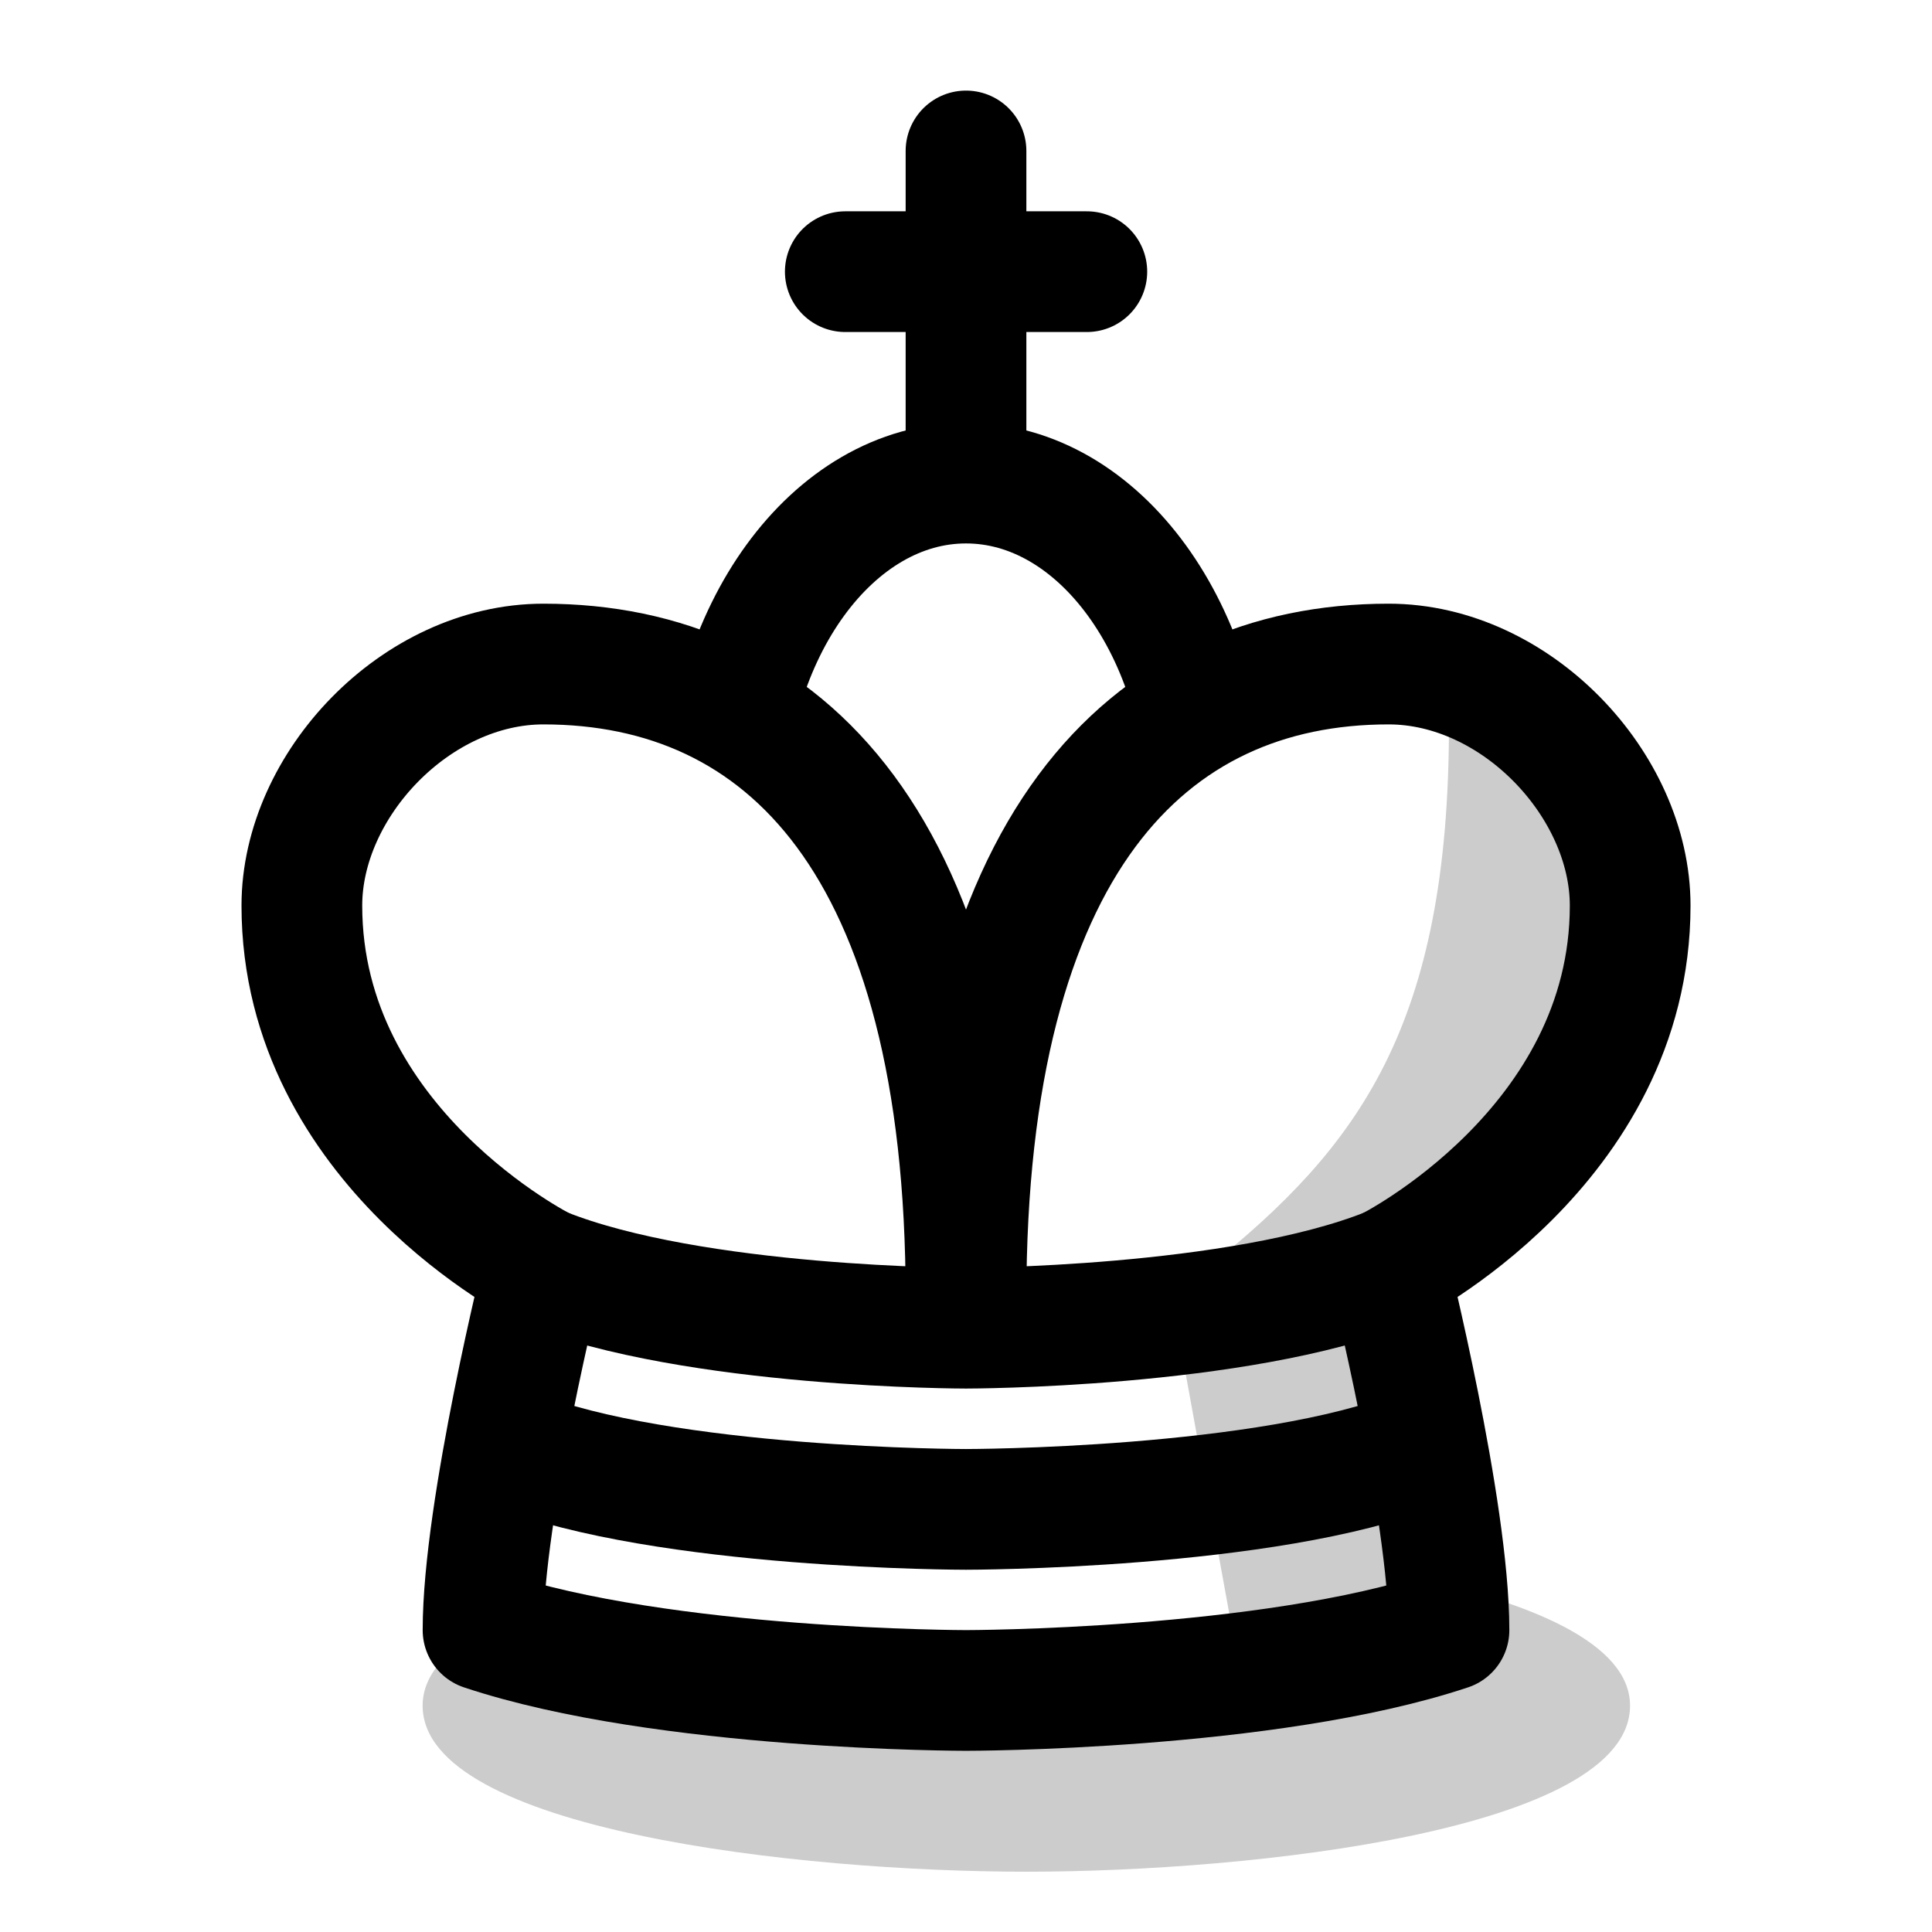
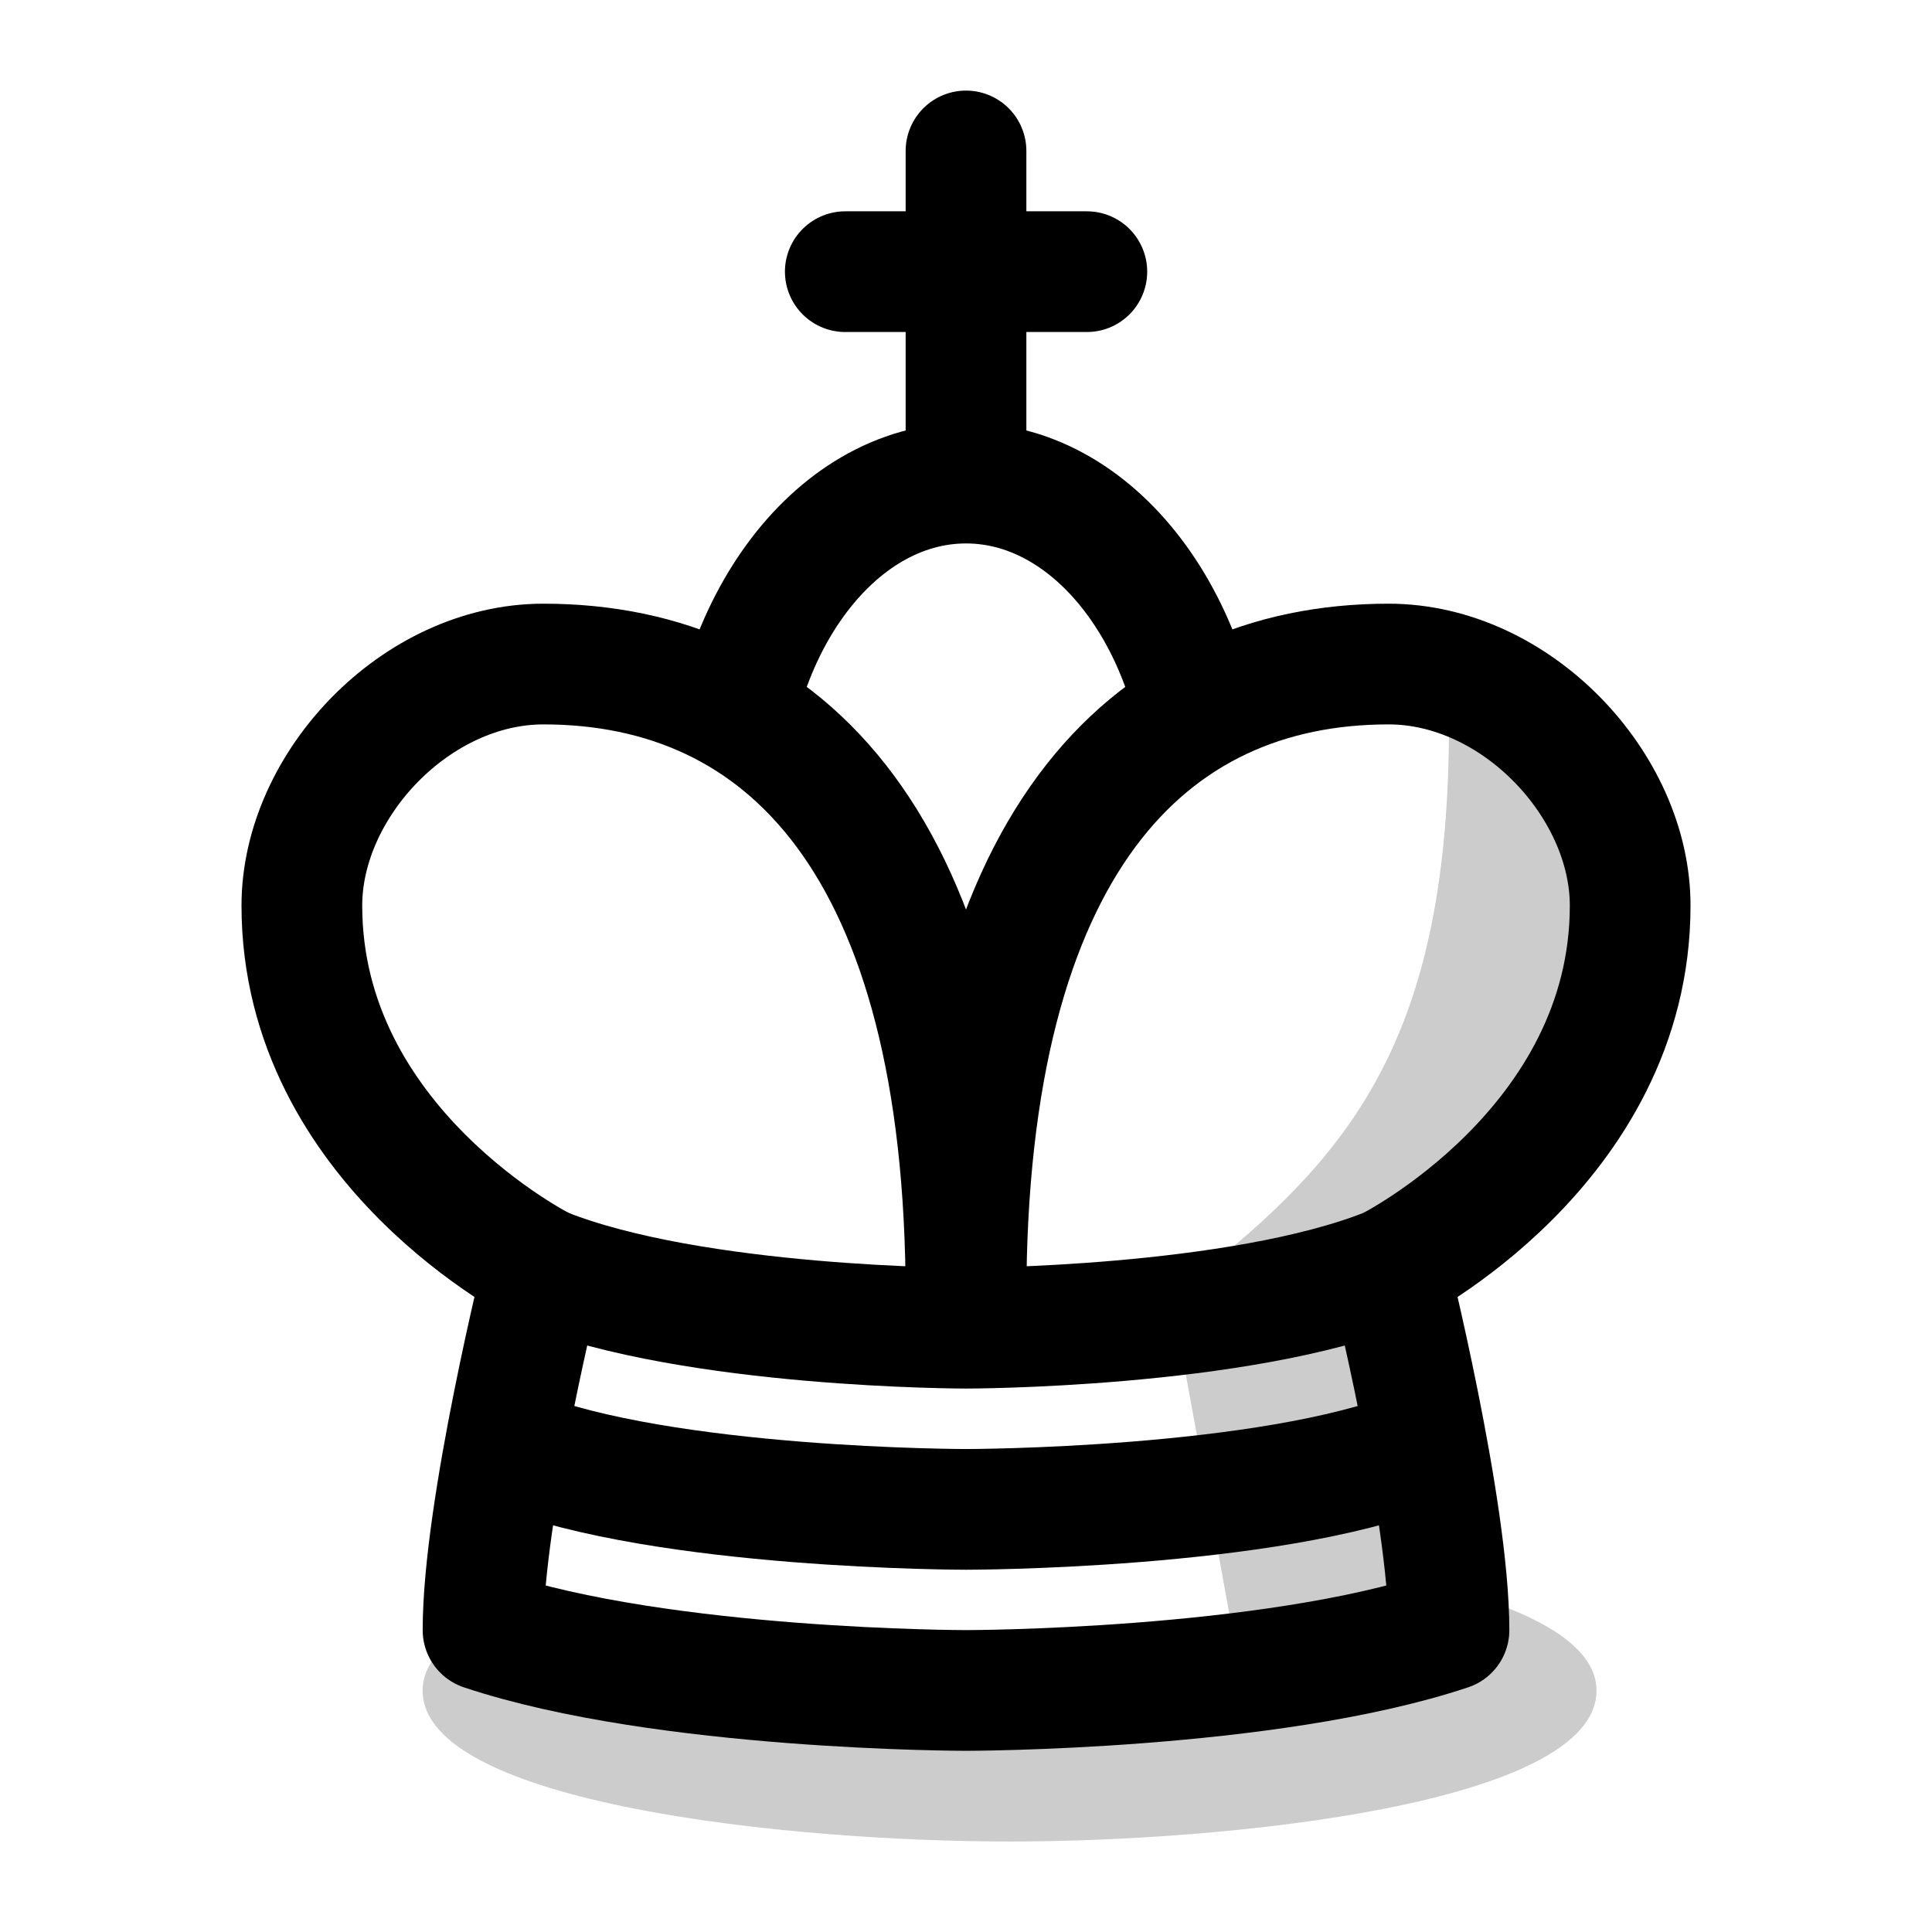
<svg xmlns="http://www.w3.org/2000/svg" xmlns:xlink="http://www.w3.org/1999/xlink" width="64" height="64" viewBox="0 0 16.933 16.933" version="1.1" id="svg5">
  <defs id="defs2">
    <linearGradient id="wood_black_accent">
      <stop style="stop-color:#ba845f;stop-opacity:1;" offset="0" id="stop5970" />
    </linearGradient>
    <linearGradient id="wood_black_fill">
      <stop style="stop-color:#995e33;stop-opacity:1;" offset="0" id="stop5940" />
    </linearGradient>
    <linearGradient id="wood_white_shade">
      <stop style="stop-color:#d0b793;stop-opacity:1;" offset="0" id="stop3347" />
    </linearGradient>
    <linearGradient id="wood_white_fill">
      <stop style="stop-color:#f9e7d2;stop-opacity:1;" offset="0" id="stop3028" />
    </linearGradient>
    <linearGradient id="white_fill">
      <stop style="stop-color:#ffffff;stop-opacity:1;" offset="0" id="stop2367" />
    </linearGradient>
    <linearGradient id="white_shade" gradientTransform="translate(-5.8013919e-8,2.116667)">
      <stop style="stop-color:#cccccc;stop-opacity:1;" offset="0" id="stop45894" />
    </linearGradient>
    <linearGradient id="linearGradient45642">
      <stop style="stop-color:#000000;stop-opacity:0.2;" offset="0" id="stop45640" />
    </linearGradient>
    <linearGradient id="black_accent" gradientTransform="scale(0.07000432)">
      <stop style="stop-color:#8c8c8c;stop-opacity:1;" offset="0" id="stop52163" />
    </linearGradient>
    <linearGradient id="black_fill" gradientTransform="matrix(0.07000432,0,0,0.07000432,-53.97503,2.116667)">
      <stop style="stop-color:#595959;stop-opacity:1;" offset="0" id="stop51990" />
    </linearGradient>
    <linearGradient xlink:href="#white_fill" id="linearGradient2373" x1="25.929" y1="8.599" x2="31.75" y2="8.599" gradientUnits="userSpaceOnUse" />
    <linearGradient xlink:href="#white_fill" id="linearGradient2375" x1="21.696" y1="12.965" x2="30.163" y2="12.965" gradientUnits="userSpaceOnUse" />
    <linearGradient xlink:href="#white_fill" id="linearGradient2377" x1="92.075" y1="8.599" x2="98.954" y2="8.599" gradientUnits="userSpaceOnUse" />
    <linearGradient xlink:href="#white_fill" id="linearGradient2379" x1="23.283" y1="7.144" x2="28.575" y2="7.144" gradientUnits="userSpaceOnUse" />
    <linearGradient xlink:href="#white_shade" id="linearGradient4090" gradientTransform="translate(-5.8013919e-8,2.116667)" gradientUnits="userSpaceOnUse" />
    <linearGradient xlink:href="#white_shade" id="linearGradient4092" gradientTransform="translate(-5.8013919e-8,2.116667)" gradientUnits="userSpaceOnUse" />
-     <linearGradient xlink:href="#linearGradient45642" id="linearGradient29426" gradientUnits="userSpaceOnUse" gradientTransform="matrix(1,0,0,1.25,0.7937499,-3.042707)" x1="4.233" y1="24.342" x2="103.049" y2="24.342" />
+     <linearGradient xlink:href="#linearGradient45642" id="linearGradient24184" gradientUnits="userSpaceOnUse" gradientTransform="matrix(1,0,0,1.25,0.7937499,-3.042707)" x1="4.233" y1="24.342" x2="103.049" y2="24.342" />
  </defs>
  <g id="layer6" transform="translate(-89.95832)">
-     <path style="font-variation-settings:normal;vector-effect:none;fill:url(#linearGradient29426);fill-opacity:1;stroke:none;stroke-width:1.183;stroke-linecap:round;stroke-linejoin:round;stroke-miterlimit:4;stroke-dasharray:none;stroke-dashoffset:0;stroke-opacity:1;-inkscape-stroke:none;stop-color:#000000" d="m 5.027,14.817 c 0,0.992 2.646,1.323 4.233,1.323 1.587,0 4.233,-0.331 4.233,-1.323 0,-0.992 -2.779,-1.323 -4.233,-1.323 -1.455,0 -4.233,0.331 -4.233,1.323 z" id="use60284" class="UnoptimicedTransforms" transform="matrix(1.25,0,0,1.1,87.37866,-1.349376)" />
+     <path style="font-variation-settings:normal;vector-effect:none;fill:url(#linearGradient24184);fill-opacity:1;stroke:none;stroke-width:1.259;stroke-linecap:round;stroke-linejoin:round;stroke-miterlimit:4;stroke-dasharray:none;stroke-dashoffset:0;stroke-opacity:1;-inkscape-stroke:none;stop-color:#000000" d="m 5.027,14.817 c 0,0.992 2.646,1.323 4.233,1.323 1.587,0 4.233,-0.331 4.233,-1.323 0,-0.992 -2.779,-1.323 -4.233,-1.323 -1.455,0 -4.233,0.331 -4.233,1.323 z" id="use60284" class="UnoptimicedTransforms" transform="matrix(1.215278,0,0,0.9999999,87.55321,9.6337469e-7)" />
    <g id="g33068" style="display:inline" transform="translate(72.49587)">
      <path style="font-variation-settings:normal;opacity:1;fill:#a6a6a6;fill-opacity:1;stroke:#000000;stroke-width:1.058;stroke-linecap:round;stroke-linejoin:round;stroke-miterlimit:4;stroke-dasharray:none;stroke-dashoffset:0;stroke-opacity:1;stop-color:#000000;stop-opacity:1" d="M 25.929,1.323 V 4.762" id="path33070" />
      <ellipse style="font-variation-settings:normal;display:inline;opacity:1;fill:url(#linearGradient2379);fill-opacity:1;stroke:#000000;stroke-width:1.058;stroke-linecap:round;stroke-linejoin:round;stroke-miterlimit:4;stroke-dasharray:none;stroke-dashoffset:0;stroke-opacity:1;stop-color:#000000;stop-opacity:1" id="path37484" cx="25.929" cy="7.144" rx="2.117" ry="2.91" />
      <path style="font-variation-settings:normal;opacity:1;fill:url(#linearGradient2377);fill-opacity:1;stroke:#000000;stroke-width:1.058;stroke-linecap:round;stroke-linejoin:round;stroke-miterlimit:4;stroke-dasharray:none;stroke-dashoffset:0;stroke-opacity:1;stop-color:#000000;stop-opacity:1" d="m 94.721,11.112 c 0,0 -2.117,-1.058 -2.117,-3.175 0,-1.058 1.001,-2.117 2.117,-2.117 2.117,0 3.704,1.587 3.704,5.556" id="path37703" transform="translate(-72.49587)" />
      <path style="display:inline;opacity:1;fill:url(#linearGradient2375);fill-opacity:1;stroke:none;stroke-width:1.058;stroke-linecap:round;stroke-linejoin:round;stroke-dasharray:none;stroke-opacity:1" d="m 21.96,11.112 c 0,0 -0.265,2.117 -0.265,3.175 1.588,0.529 4.233,0.529 4.233,0.529 0,0 2.646,0 4.233,-0.529 -1.9e-5,-1.058 -0.265,-3.175 -0.265,-3.175 -1.323,0.529 -3.969,0.529 -3.969,0.529 0,0 -2.646,0 -3.969,-0.529 z" id="path33048" />
      <path style="font-variation-settings:normal;display:inline;opacity:1;vector-effect:none;fill:url(#linearGradient4092);fill-opacity:1;stroke:none;stroke-width:1.058;stroke-linecap:butt;stroke-linejoin:round;stroke-miterlimit:2.4;stroke-dasharray:none;stroke-dashoffset:0;stroke-opacity:1;-inkscape-stroke:none;stop-color:#000000;stop-opacity:1" d="m 29.369,11.112 0.794,3.175 -1.852,0.265 -0.529,-2.91 1.588,-0.529" id="path33052" />
      <path style="font-variation-settings:normal;opacity:1;fill:url(#linearGradient2373);fill-opacity:1;stroke:none;stroke-width:1.058;stroke-linecap:round;stroke-linejoin:round;stroke-miterlimit:4;stroke-dasharray:none;stroke-dashoffset:0;stroke-opacity:1;stop-color:#000000;stop-opacity:1" d="m 29.633,11.112 c 0,0 2.117,-1.058 2.117,-3.175 0,-1.058 -1.001,-2.117 -2.117,-2.117 -2.117,0 -3.704,1.587 -3.704,5.556" id="path37937" />
      <path style="font-variation-settings:normal;opacity:1;fill:url(#linearGradient4090);fill-opacity:1;stroke:none;stroke-width:1.058;stroke-linecap:round;stroke-linejoin:round;stroke-miterlimit:4;stroke-dasharray:none;stroke-dashoffset:0;stroke-opacity:1;stop-color:#000000;stop-opacity:1" d="m 30.162,6.35 c 0,2.646 -0.794,3.704 -2.117,4.762 2.117,0 3.704,-1.852 3.704,-3.175 1e-6,-0.882 -1.588,-1.587 -1.588,-1.587 z" id="path38253" />
      <path style="display:inline;opacity:1;fill:none;fill-opacity:1;stroke:#000000;stroke-width:1.058;stroke-linecap:round;stroke-linejoin:round;stroke-dasharray:none;stroke-opacity:1" d="m 22.225,11.112 c 0,0 -0.529,2.117 -0.529,3.175 1.588,0.529 4.233,0.529 4.233,0.529 0,0 2.646,0 4.233,-0.529 -1.9e-5,-1.058 -0.529,-3.175 -0.529,-3.175 -1.323,0.529 -3.704,0.529 -3.704,0.529 0,0 -2.381,0 -3.704,-0.529 z" id="path33056" />
      <path style="font-variation-settings:normal;opacity:1;fill:#a6a6a6;fill-opacity:1;stroke:#000000;stroke-width:1.058;stroke-linecap:round;stroke-linejoin:round;stroke-miterlimit:4;stroke-dasharray:none;stroke-dashoffset:0;stroke-opacity:1;stop-color:#000000;stop-opacity:1" d="m 24.871,2.381 h 2.117" id="path33074" />
      <path style="display:inline;fill:none;fill-opacity:1;stroke:#000000;stroke-width:1.058;stroke-linecap:butt;stroke-linejoin:round;stroke-dasharray:none;stroke-opacity:1" d="m 102.394,12.7 c -1.323,0.529 -3.969,0.529 -3.969,0.529 0,0 -2.646,0 -3.969,-0.529" id="path65119-2" transform="translate(-72.49587)" />
      <path style="font-variation-settings:normal;opacity:1;fill:none;fill-opacity:1;stroke:#000000;stroke-width:1.058;stroke-linecap:round;stroke-linejoin:round;stroke-miterlimit:4;stroke-dasharray:none;stroke-dashoffset:0;stroke-opacity:1;stop-color:#000000;stop-opacity:1" d="m 29.633,11.112 c 0,0 2.117,-1.058 2.117,-3.175 0,-1.058 -1.001,-2.117 -2.117,-2.117 -2.117,0 -3.704,1.587 -3.704,5.556" id="path38251" />
    </g>
  </g>
  <g id="layer5" style="display:none" transform="translate(-89.95832)">
    <ellipse style="display:inline;fill:#000000;fill-opacity:1;stroke:none;stroke-width:1.058;stroke-linecap:round;stroke-linejoin:round;stroke-dasharray:none;stroke-opacity:1" id="path63964-6-1" cy="12.435" cx="97.896" ry="0.529" rx="0.529" />
    <ellipse style="display:inline;fill:#000000;fill-opacity:1;stroke:none;stroke-width:1.058;stroke-linecap:round;stroke-linejoin:round;stroke-dasharray:none;stroke-opacity:1" id="path63964-6-7" cy="12.435" cx="96.308" ry="0.529" rx="0.529" />
  </g>
</svg>
